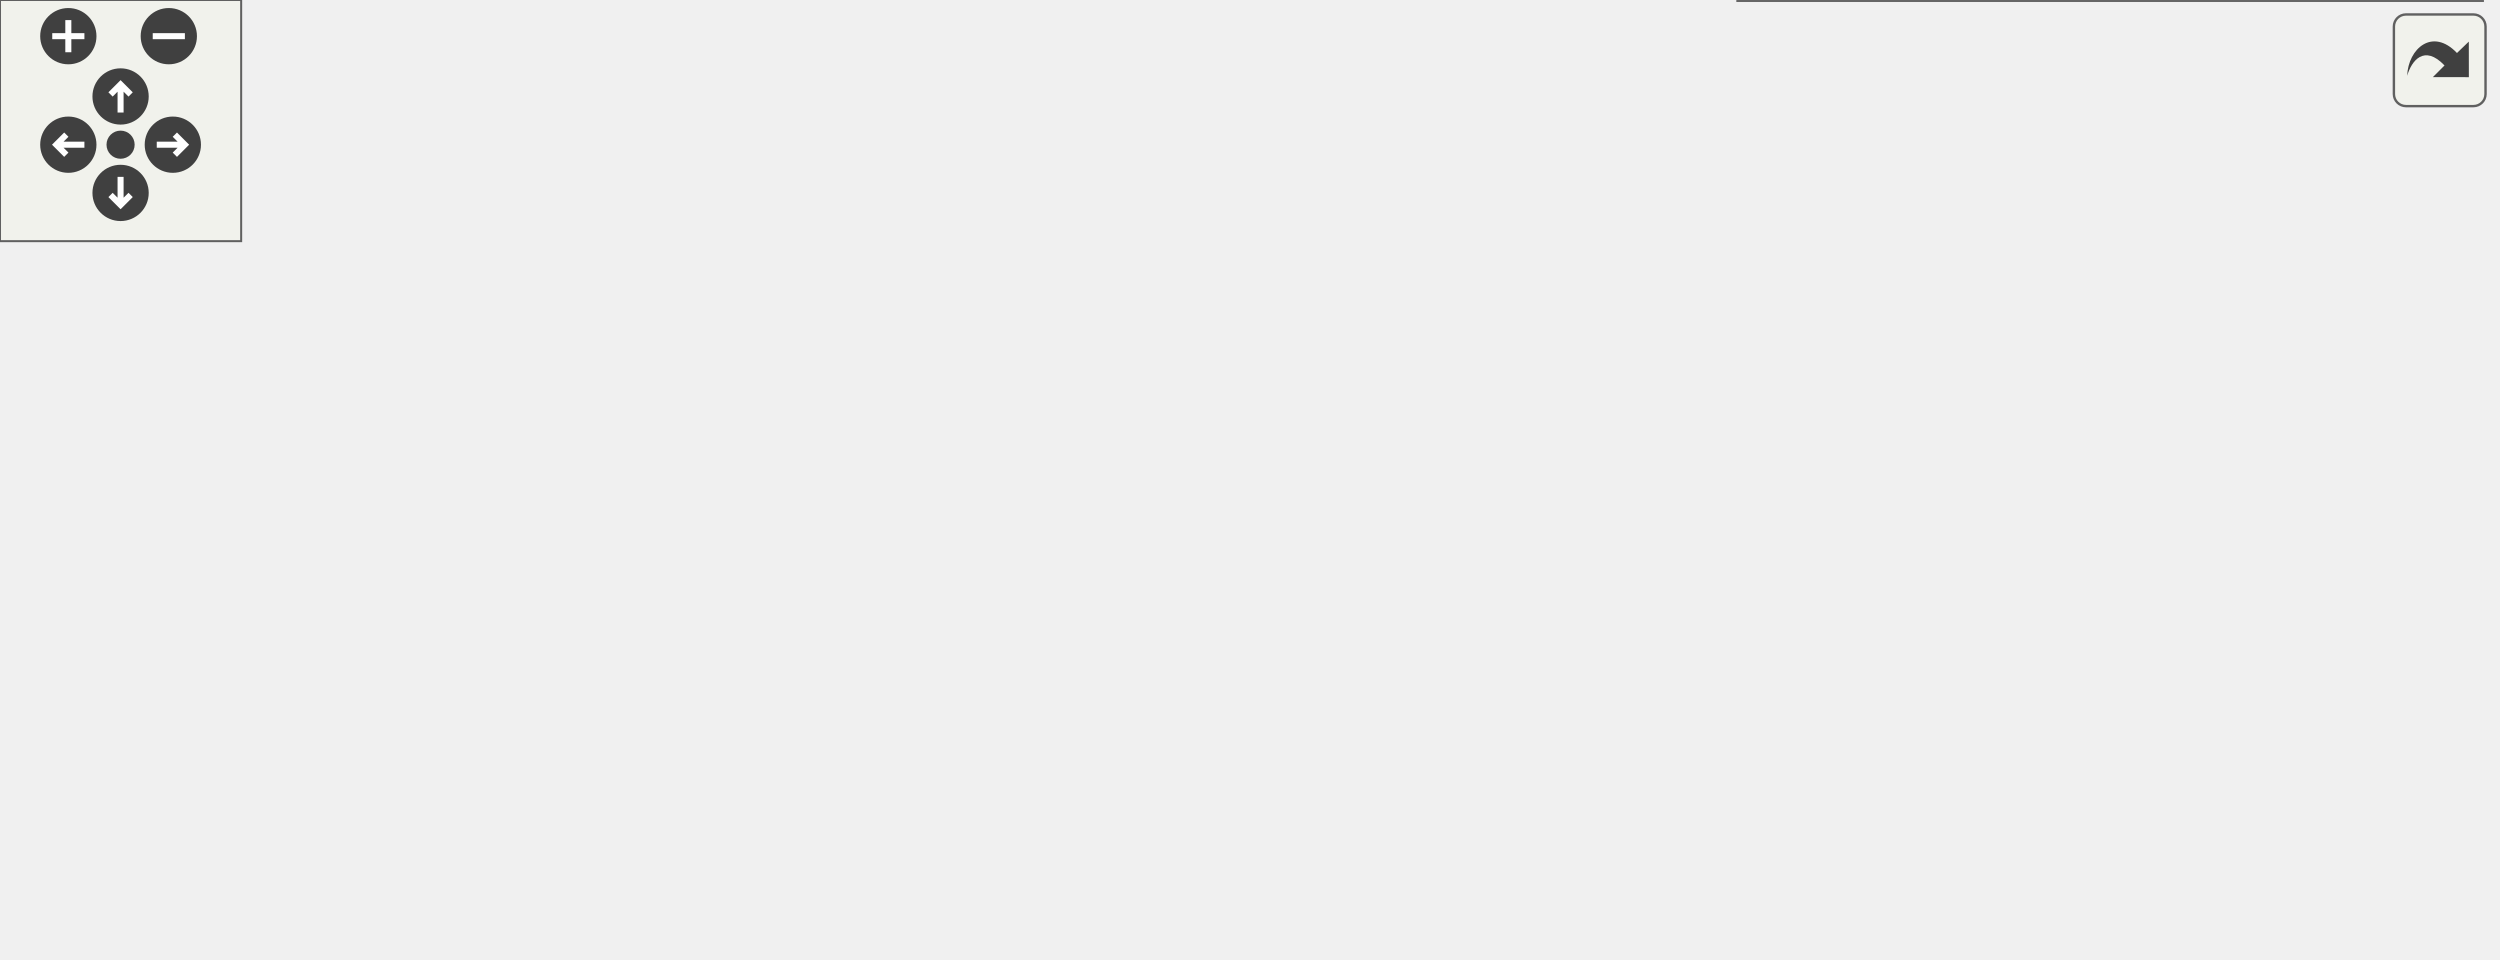
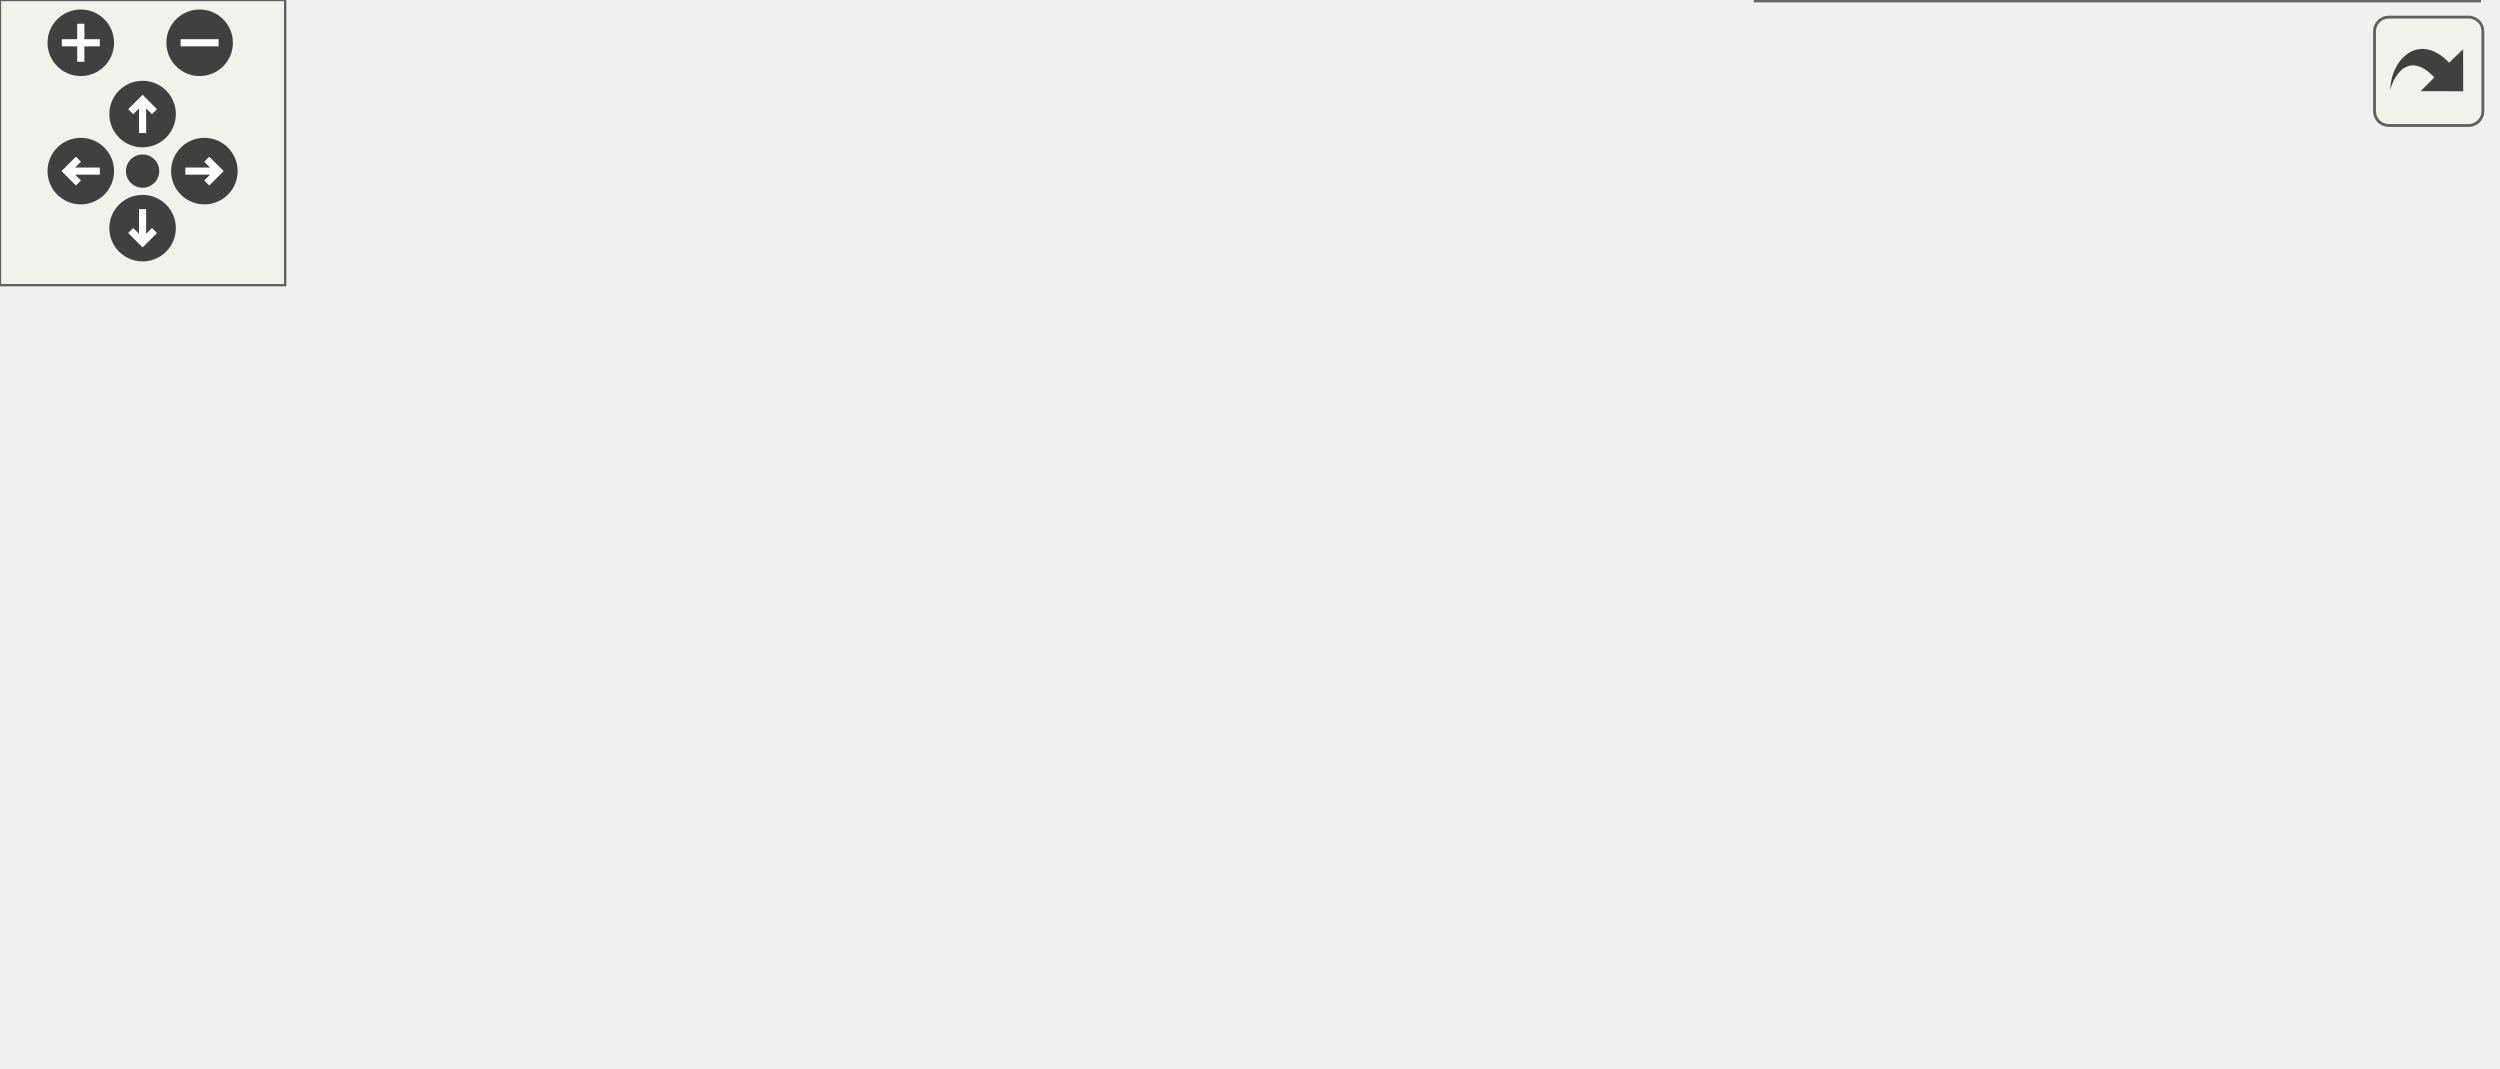
<svg xmlns="http://www.w3.org/2000/svg" xmlns:xlink="http://www.w3.org/1999/xlink" id="main" version="1.1" xml:space="preserve">
  <style type="text/css">
.edge:hover path { stroke: red; }
.edge:hover polygon { stroke: red; fill: red; }
</style>
  <defs>
    <circle id="rim" cx="0" cy="0" r="7" />
    <circle id="rim2" cx="0" cy="0" r="3.5" />
    <g id="zoomPlus">
      <use xlink:href="#rim" fill="#404040">
        <set attributeName="fill" to="#808080" begin="zoomplus.mouseover" end="zoomplus.mouseout" />
      </use>
      <path d="M-4,0h8M0,-4v8" fill="none" stroke="white" stroke-width="1.5" pointer-events="none" />
    </g>
    <g id="zoomMin">
      <use xlink:href="#rim" fill="#404040">
        <set attributeName="fill" to="#808080" begin="zoomminus.mouseover" end="zoomminus.mouseout" />
      </use>
      <path d="M-4,0h8" fill="none" stroke="white" stroke-width="1.5" pointer-events="none" />
    </g>
    <g id="dirArrow">
      <path fill="none" stroke="white" stroke-width="1.5" d="M0,-3.0v7 M-2.5,-0.5L0,-3.0L2.5,-0.5" />
    </g>
    <g id="resetDef">
      <use xlink:href="#rim2" fill="#404040">
        <set attributeName="fill" to="#808080" begin="reset.mouseover" end="reset.mouseout" />
      </use>
    </g>
  </defs>
  <svg id="graph" class="graph">
    <g id="viewport">
      <g id="node1" class="node">
        <g id="a_node1">
          <a xlink:title="Sends a new authorization entry to the lock via BLE.">
-             <polygon fill="#999999" stroke="#666666" points="186,-83 0,-83 0,-49 186,-49 186,-83" />
-             <text text-anchor="start" x="8" y="-69.4" font-family="Helvetica,sans-Serif" font-size="12.00">Nuki::NukiBle::addAuthorization</text>
-             <text text-anchor="middle" x="93" y="-56.4" font-family="Helvetica,sans-Serif" font-size="12.00">Entry</text>
+             <polygon fill="#999999" stroke="#666666" points="152,-75 0,-75 0,-45 152,-45 152,-75" />
+             <text text-anchor="start" x="8" y="-63" font-family="Helvetica,sans-Serif" font-size="10.00">Nuki::NukiBle::addAuthorization</text>
+             <text text-anchor="middle" x="76" y="-52" font-family="Helvetica,sans-Serif" font-size="10.00">Entry</text>
          </a>
        </g>
      </g>
      <g id="node2" class="node">
        <g id="a_node2">
          <a xlink:href="class_nuki_1_1_nuki_ble.html#af1f1e299e8d97e053bba80e92ba285d6" target="_top" xlink:title=" ">
-             <polygon fill="white" stroke="#666666" points="393,-96.5 222,-96.5 222,-75.5 393,-75.5 393,-96.5" />
-             <text text-anchor="middle" x="307.5" y="-82.9" font-family="Helvetica,sans-Serif" font-size="12.00">Nuki::NukiBle::executeAction</text>
+             <polygon fill="white" stroke="#666666" points="330,-88.5 188,-88.5 188,-69.5 330,-69.5 330,-88.5" />
+             <text text-anchor="middle" x="259" y="-76.5" font-family="Helvetica,sans-Serif" font-size="10.00">Nuki::NukiBle::executeAction</text>
          </a>
        </g>
      </g>
      <g id="edge1" class="edge">
-         <path fill="none" stroke="#63b8ff" d="M186.28,-74.69C194.64,-75.47 203.12,-76.27 211.5,-77.06" />
-         <polygon fill="#63b8ff" stroke="#63b8ff" points="211.38,-80.56 221.67,-78.02 212.04,-73.59 211.38,-80.56" />
+         <path fill="none" stroke="#63b8ff" d="M152.19,-67.89C160.7,-68.79 169.41,-69.7 177.98,-70.6" />
+         <polygon fill="#63b8ff" stroke="#63b8ff" points="177.66,-74.09 187.97,-71.65 178.39,-67.12 177.66,-74.09" />
      </g>
      <g id="node7" class="node">
        <g id="a_node7">
          <a xlink:href="namespace_nuki.html#a280e19d4682ca4b35d3fe64001da816a" target="_top" xlink:title=" ">
-             <polygon fill="white" stroke="#666666" points="358.5,-57.5 256.5,-57.5 256.5,-36.5 358.5,-36.5 358.5,-57.5" />
-             <text text-anchor="middle" x="307.5" y="-43.9" font-family="Helvetica,sans-Serif" font-size="12.00">Nuki::printBuffer</text>
+             <polygon fill="white" stroke="#666666" points="302,-51.5 216,-51.5 216,-32.5 302,-32.5 302,-51.5" />
+             <text text-anchor="middle" x="259" y="-39.5" font-family="Helvetica,sans-Serif" font-size="10.00">Nuki::printBuffer</text>
          </a>
        </g>
      </g>
      <g id="edge6" class="edge">
-         <path fill="none" stroke="#63b8ff" d="M186.28,-57.75C206.6,-55.93 227.61,-54.05 246.27,-52.38" />
-         <polygon fill="#63b8ff" stroke="#63b8ff" points="246.73,-55.86 256.38,-51.48 246.11,-48.89 246.73,-55.86" />
+         <path fill="none" stroke="#63b8ff" d="M152.19,-52.52C170.21,-50.73 189.06,-48.86 205.77,-47.19" />
+         <polygon fill="#63b8ff" stroke="#63b8ff" points="206.27,-50.66 215.88,-46.19 205.58,-43.7 206.27,-50.66" />
      </g>
      <g id="node3" class="node">
        <g id="a_node3">
          <a xlink:href="class_nuki_1_1_nuki_ble.html#ada0f3beebd95d35c122e25dd3f9eb886" target="_top" xlink:title=" ">
-             <polygon fill="white" stroke="#666666" points="607,-178 443,-178 443,-144 607,-144 607,-178" />
-             <text text-anchor="start" x="451" y="-164.4" font-family="Helvetica,sans-Serif" font-size="12.00">Nuki::NukiBle::cmdChallAcc</text>
-             <text text-anchor="middle" x="525" y="-151.4" font-family="Helvetica,sans-Serif" font-size="12.00">StateMachine</text>
+             <polygon fill="white" stroke="#666666" points="514.5,-164 376.5,-164 376.5,-134 514.5,-134 514.5,-164" />
+             <text text-anchor="start" x="384.5" y="-152" font-family="Helvetica,sans-Serif" font-size="10.00">Nuki::NukiBle::cmdChallAcc</text>
+             <text text-anchor="middle" x="445.5" y="-141" font-family="Helvetica,sans-Serif" font-size="10.00">StateMachine</text>
          </a>
        </g>
      </g>
      <g id="edge2" class="edge">
-         <path fill="none" stroke="#63b8ff" d="M332.19,-96.61C356.26,-107.16 394.78,-123.4 429,-135 435.06,-137.05 441.37,-139.06 447.74,-140.99" />
-         <polygon fill="#63b8ff" stroke="#63b8ff" points="447.18,-144.48 457.77,-143.96 449.17,-137.77 447.18,-144.48" />
+         <path fill="none" stroke="#63b8ff" d="M280.05,-88.51C301.16,-98.33 335.51,-113.76 366,-125 371.4,-126.99 377.04,-128.95 382.73,-130.83" />
+         <polygon fill="#63b8ff" stroke="#63b8ff" points="381.7,-134.18 392.29,-133.94 383.86,-127.52 381.7,-134.18" />
      </g>
      <g id="node4" class="node">
        <g id="a_node4">
          <a xlink:href="class_nuki_1_1_nuki_ble.html#a59169a9f492793762e3c6ba39b611b07" target="_top" xlink:title=" ">
-             <polygon fill="white" stroke="#666666" points="611,-126 439,-126 439,-92 611,-92 611,-126" />
-             <text text-anchor="start" x="447" y="-112.4" font-family="Helvetica,sans-Serif" font-size="12.00">Nuki::NukiBle::cmdChallState</text>
-             <text text-anchor="middle" x="525" y="-99.4" font-family="Helvetica,sans-Serif" font-size="12.00">Machine</text>
+             <polygon fill="white" stroke="#666666" points="517.5,-116 373.5,-116 373.5,-86 517.5,-86 517.5,-116" />
+             <text text-anchor="start" x="381.5" y="-104" font-family="Helvetica,sans-Serif" font-size="10.00">Nuki::NukiBle::cmdChallState</text>
+             <text text-anchor="middle" x="445.5" y="-93" font-family="Helvetica,sans-Serif" font-size="10.00">Machine</text>
          </a>
        </g>
      </g>
      <g id="edge3" class="edge">
-         <path fill="none" stroke="#63b8ff" d="M393.05,-95.02C404.84,-96.28 417.03,-97.58 428.99,-98.86" />
-         <polygon fill="#63b8ff" stroke="#63b8ff" points="428.67,-102.35 438.98,-99.93 429.41,-95.38 428.67,-102.35" />
+         <path fill="none" stroke="#63b8ff" d="M330.01,-87.35C340.86,-88.64 352.15,-89.99 363.22,-91.31" />
+         <polygon fill="#63b8ff" stroke="#63b8ff" points="362.96,-94.8 373.31,-92.51 363.79,-87.85 362.96,-94.8" />
      </g>
      <g id="node5" class="node">
        <g id="a_node5">
          <a xlink:href="class_nuki_1_1_nuki_ble.html#ad135bb1455665decfddff67772c1d411" target="_top" xlink:title=" ">
-             <polygon fill="white" stroke="#666666" points="621,-73.5 429,-73.5 429,-52.5 621,-52.5 621,-73.5" />
-             <text text-anchor="middle" x="525" y="-59.9" font-family="Helvetica,sans-Serif" font-size="12.00">Nuki::NukiBle::cmdStateMachine</text>
+             <polygon fill="white" stroke="#666666" points="525,-67.5 366,-67.5 366,-48.5 525,-48.5 525,-67.5" />
+             <text text-anchor="middle" x="445.5" y="-55.5" font-family="Helvetica,sans-Serif" font-size="10.00">Nuki::NukiBle::cmdStateMachine</text>
          </a>
        </g>
      </g>
      <g id="edge4" class="edge">
-         <path fill="none" stroke="#63b8ff" d="M393.05,-76.98C401.53,-76.07 410.2,-75.15 418.86,-74.22" />
-         <polygon fill="#63b8ff" stroke="#63b8ff" points="419.42,-77.68 428.99,-73.14 418.68,-70.72 419.42,-77.68" />
+         <path fill="none" stroke="#63b8ff" d="M330.01,-71.03C338.44,-70.07 347.13,-69.08 355.78,-68.1" />
+         <polygon fill="#63b8ff" stroke="#63b8ff" points="356.35,-71.56 365.89,-66.95 355.56,-64.6 356.35,-71.56" />
      </g>
      <g id="node6" class="node">
        <g id="a_node6">
          <a xlink:href="class_nuki_1_1_nuki_ble.html#aed01f10d1ffa769f0f6fadc0d06d328e" target="_top" xlink:title=" ">
-             <polygon fill="white" stroke="#666666" points="617.5,-34 432.5,-34 432.5,0 617.5,0 617.5,-34" />
-             <text text-anchor="start" x="440.5" y="-20.4" font-family="Helvetica,sans-Serif" font-size="12.00">Nuki::NukiBle::extendDisonnect</text>
-             <text text-anchor="middle" x="525" y="-7.4" font-family="Helvetica,sans-Serif" font-size="12.00">Timeout</text>
+             <polygon fill="white" stroke="#666666" points="521.5,-30 369.5,-30 369.5,0 521.5,0 521.5,-30" />
+             <text text-anchor="start" x="377.5" y="-18" font-family="Helvetica,sans-Serif" font-size="10.00">Nuki::NukiBle::extendDisonnect</text>
+             <text text-anchor="middle" x="445.5" y="-7" font-family="Helvetica,sans-Serif" font-size="10.00">Timeout</text>
          </a>
        </g>
      </g>
      <g id="edge5" class="edge">
-         <path fill="none" stroke="#63b8ff" d="M367.96,-75.38C376.51,-73.07 385.09,-70.3 393,-67 410.53,-59.7 411.68,-51.79 429,-44 434.26,-41.63 439.78,-39.42 445.39,-37.37" />
-         <polygon fill="#63b8ff" stroke="#63b8ff" points="446.62,-40.65 454.91,-34.06 444.32,-34.04 446.62,-40.65" />
+         <path fill="none" stroke="#63b8ff" d="M304.67,-69.49C313.21,-67.12 321.99,-64.29 330,-61 347.13,-53.96 349.07,-47.52 366,-40 371.06,-37.75 376.39,-35.61 381.79,-33.59" />
+         <polygon fill="#63b8ff" stroke="#63b8ff" points="383.31,-36.77 391.54,-30.11 380.95,-30.18 383.31,-36.77" />
      </g>
    </g>
  </svg>
  <g id="navigator" transform="translate(0 0)" fill="#404254">
    <rect fill="#f2f5e9" fill-opacity="0.5" stroke="#606060" stroke-width=".5" x="0" y="0" width="60" height="60" />
    <use id="zoomplus" xlink:href="#zoomPlus" x="17" y="9" />
    <use id="zoomminus" xlink:href="#zoomMin" x="42" y="9" />
    <use id="reset" xlink:href="#resetDef" x="30" y="36" />
    <g id="arrowUp" xlink:href="#dirArrow" transform="translate(30 24)">
      <use xlink:href="#rim" fill="#404040">
        <set attributeName="fill" to="#808080" begin="arrowUp.mouseover" end="arrowUp.mouseout" />
      </use>
      <path fill="none" stroke="white" stroke-width="1.5" d="M0,-3.0v7 M-2.5,-0.5L0,-3.0L2.5,-0.5" />
    </g>
    <g id="arrowRight" xlink:href="#dirArrow" transform="rotate(90) translate(36 -43)">
      <use xlink:href="#rim" fill="#404040">
        <set attributeName="fill" to="#808080" begin="arrowRight.mouseover" end="arrowRight.mouseout" />
      </use>
      <path fill="none" stroke="white" stroke-width="1.5" d="M0,-3.0v7 M-2.5,-0.5L0,-3.0L2.5,-0.5" />
    </g>
    <g id="arrowDown" xlink:href="#dirArrow" transform="rotate(180) translate(-30 -48)">
      <use xlink:href="#rim" fill="#404040">
        <set attributeName="fill" to="#808080" begin="arrowDown.mouseover" end="arrowDown.mouseout" />
      </use>
      <path fill="none" stroke="white" stroke-width="1.5" d="M0,-3.0v7 M-2.5,-0.5L0,-3.0L2.5,-0.5" />
    </g>
    <g id="arrowLeft" xlink:href="#dirArrow" transform="rotate(270) translate(-36 17)">
      <use xlink:href="#rim" fill="#404040">
        <set attributeName="fill" to="#808080" begin="arrowLeft.mouseover" end="arrowLeft.mouseout" />
      </use>
      <path fill="none" stroke="white" stroke-width="1.5" d="M0,-3.0v7 M-2.5,-0.5L0,-3.0L2.5,-0.5" />
    </g>
  </g>
  <svg viewBox="0 0 15 15" width="100%" height="30px" preserveAspectRatio="xMaxYMin meet">
    <g id="arrow_out" transform="scale(0.3 0.3)">
      <a xlink:href="class_nuki_1_1_nuki_ble_a8c69d960c9034d3ae5877285b666f09c_cgraph_org.svg" target="_base">
        <rect id="button" ry="5" rx="5" y="6" x="6" height="38" width="38" fill="#f2f5e9" fill-opacity="0.5" stroke="#606060" stroke-width="1.0" />
        <path id="arrow" d="M 11.5,31.437 C 11.94,20.098 22.043,11.323 32.159,21.979 L 37.069,17.246 C 37.069,17.246 37.088,32 37.088,32 L 22.16,31.978 C 22.16,31.978 26.998,27.14 26.998,27.14 C 18.529,18.264 13.292,25.23 11.5,31.437 z" style="fill:#404040;" />
      </a>
    </g>
  </svg>
</svg>
